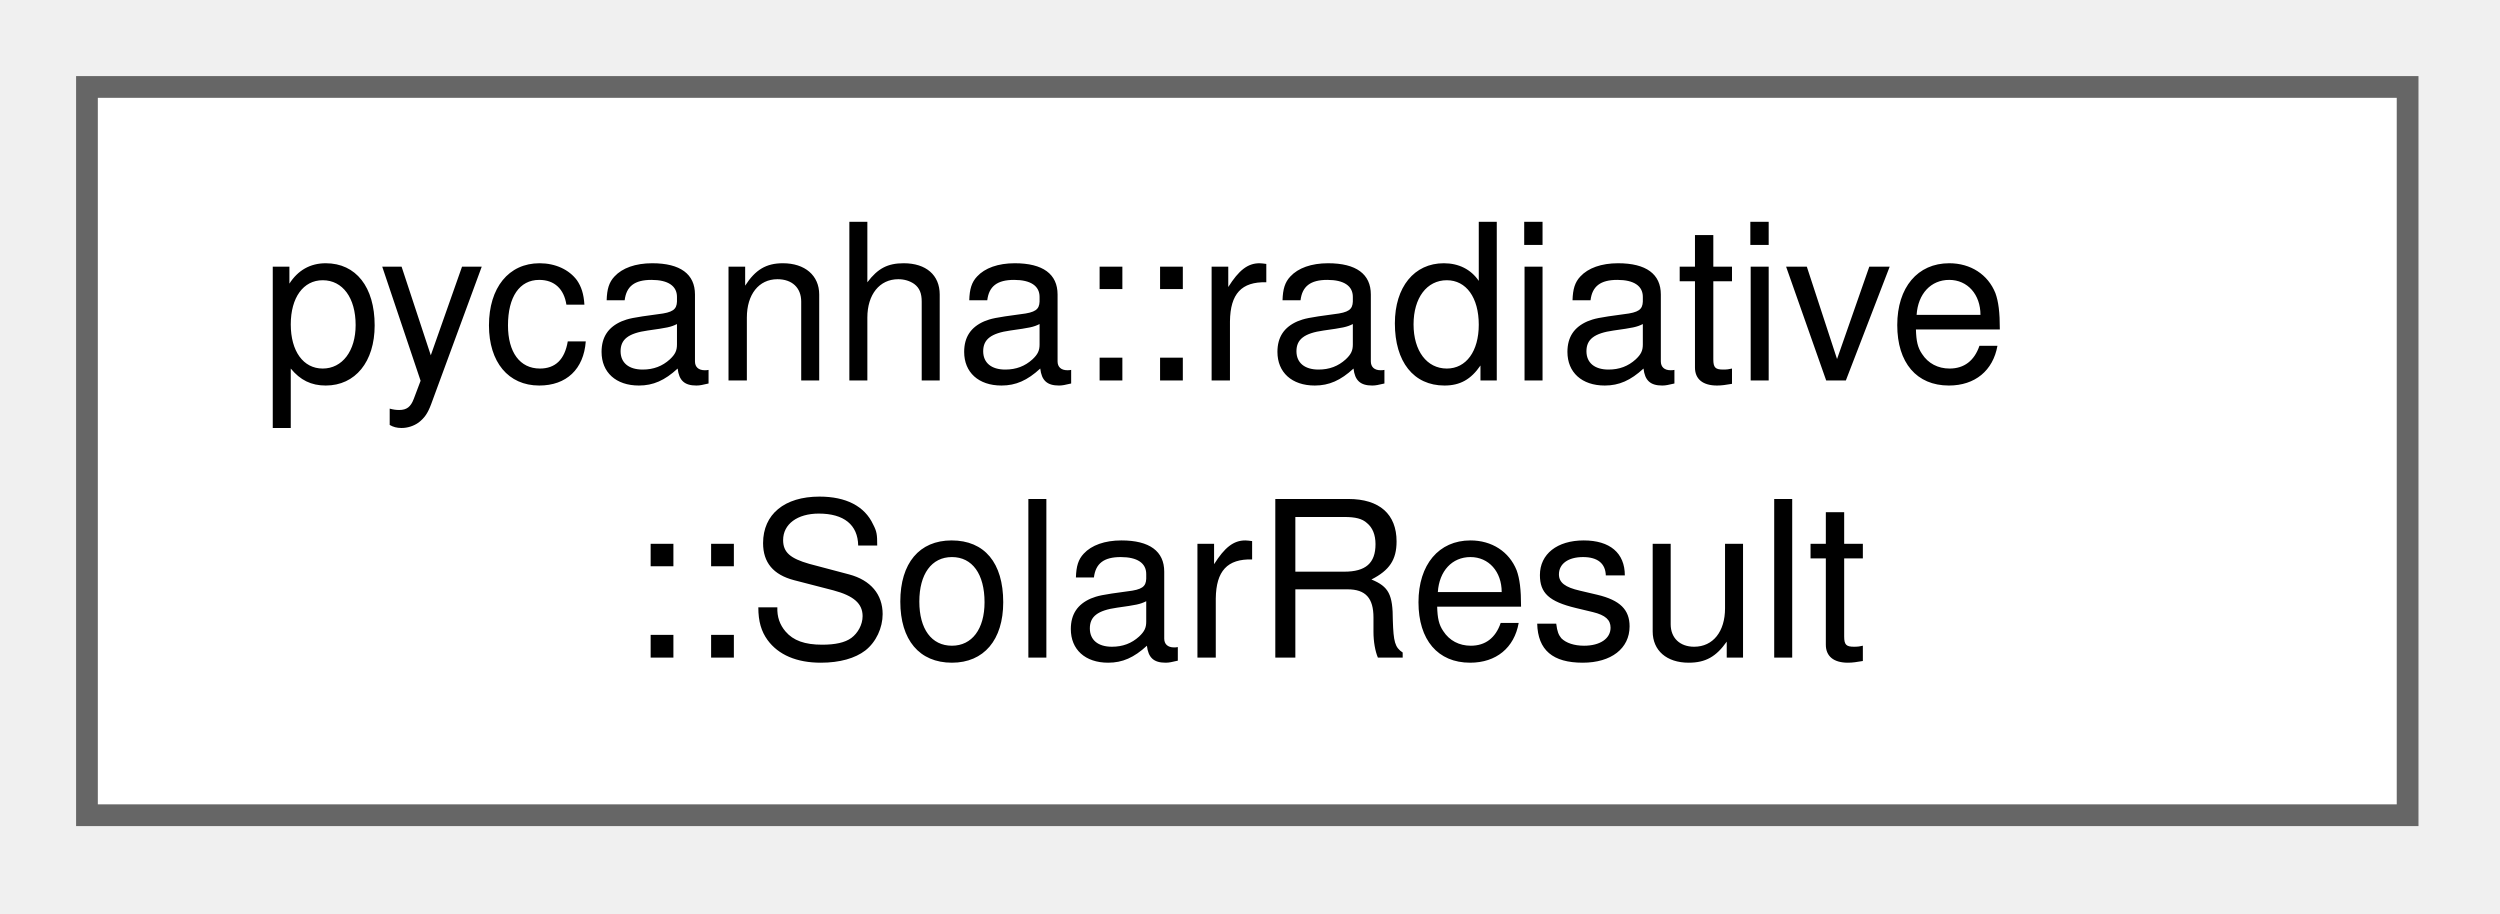
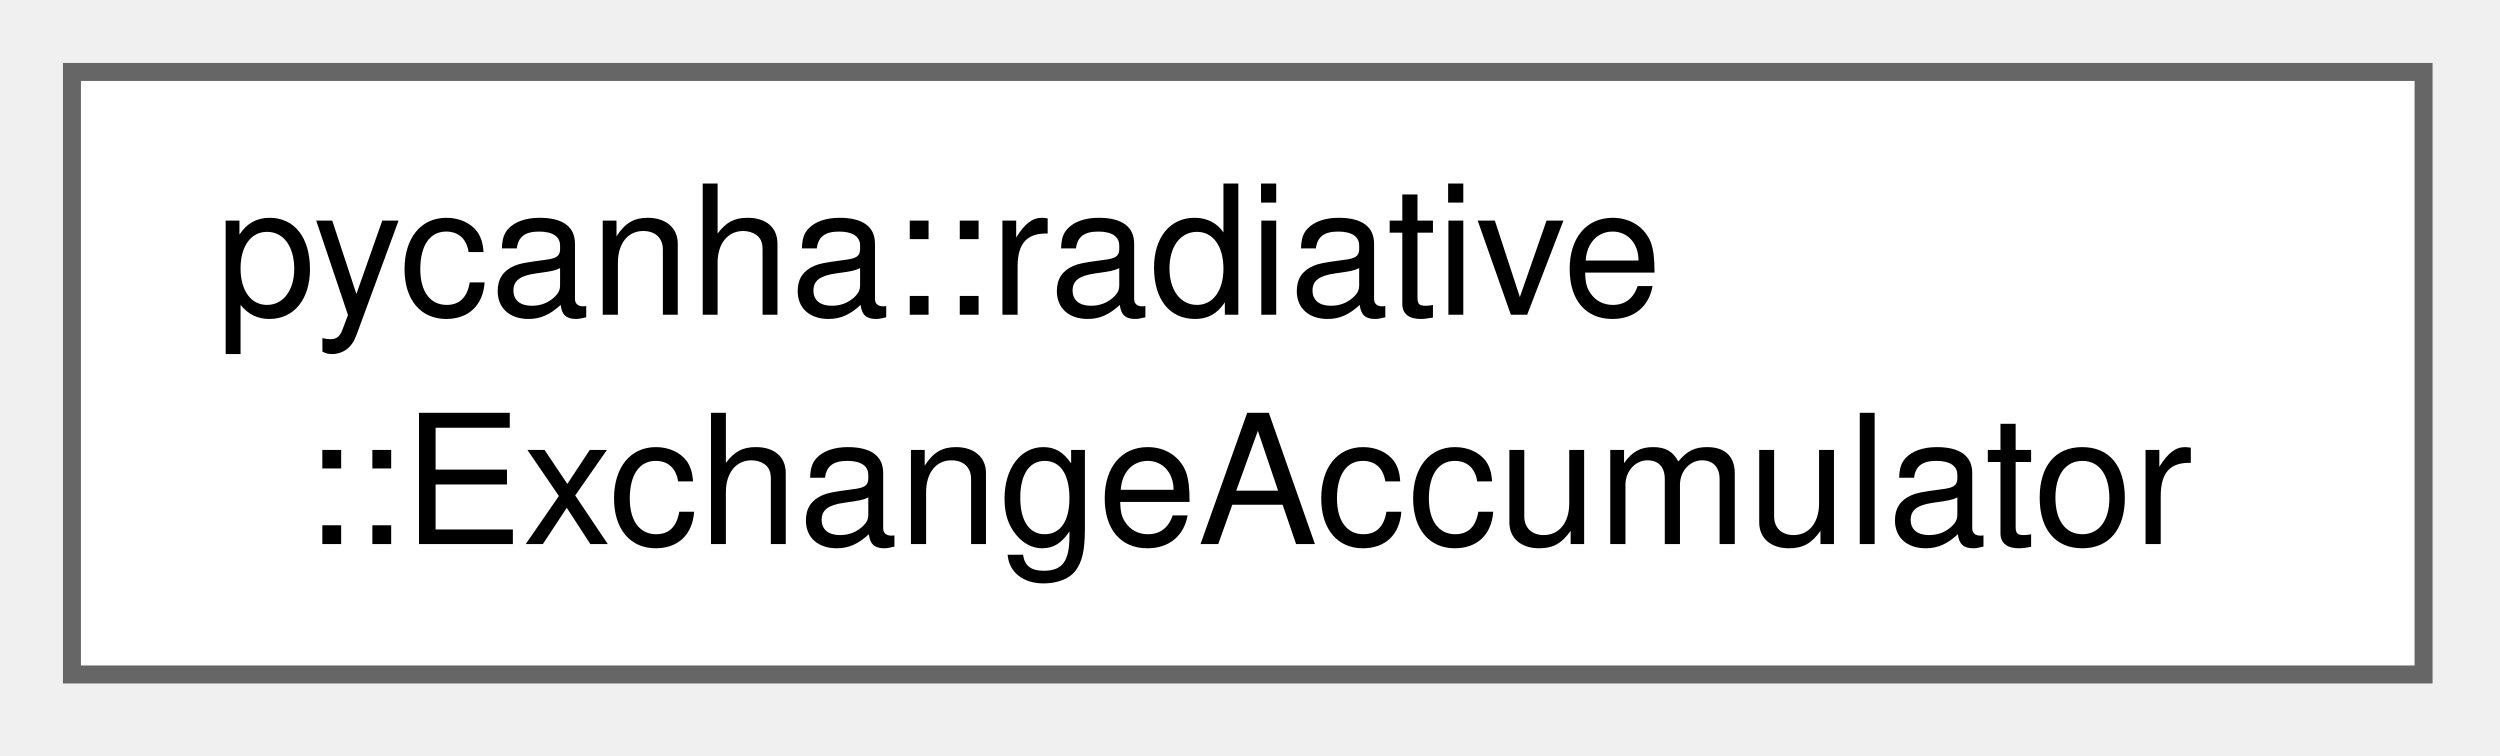
- <svg xmlns="http://www.w3.org/2000/svg" xmlns:xlink="http://www.w3.org/1999/xlink" width="115pt" height="42pt" viewBox="0.00 0.00 115.00 42.00">
+ <svg xmlns="http://www.w3.org/2000/svg" xmlns:xlink="http://www.w3.org/1999/xlink" width="139pt" height="42pt" viewBox="0.00 0.00 139.00 42.00">
  <g id="graph0" class="graph" transform="scale(1 1) rotate(0) translate(4 37.5)">
    <g id="Node000000" class="node">
      <g id="a_Node000000">
-         <a xlink:href="structpycanha_1_1radiative_1_1SolarResult.html" target="_top" xlink:title=" ">
-           <polygon fill="white" stroke="#666666" points="106.75,-33.5 0,-33.5 0,0 106.75,0 106.75,-33.5" />
+         <a xlink:href="classpycanha_1_1radiative_1_1ExchangeAccumulator.html" target="_top" xlink:title=" ">
+           <polygon fill="white" stroke="#666666" points="130.75,-33.5 0,-33.5 0,0 130.75,0 130.75,-33.5" />
          <text xml:space="preserve" text-anchor="start" x="8" y="-20" font-family="Helvetica,sans-Serif" font-size="10.00">pycanha::radiative</text>
-           <text xml:space="preserve" text-anchor="middle" x="53.38" y="-7.25" font-family="Helvetica,sans-Serif" font-size="10.00">::SolarResult</text>
+           <text xml:space="preserve" text-anchor="middle" x="65.38" y="-7.25" font-family="Helvetica,sans-Serif" font-size="10.00">::ExchangeAccumulator</text>
        </a>
      </g>
    </g>
  </g>
</svg>
